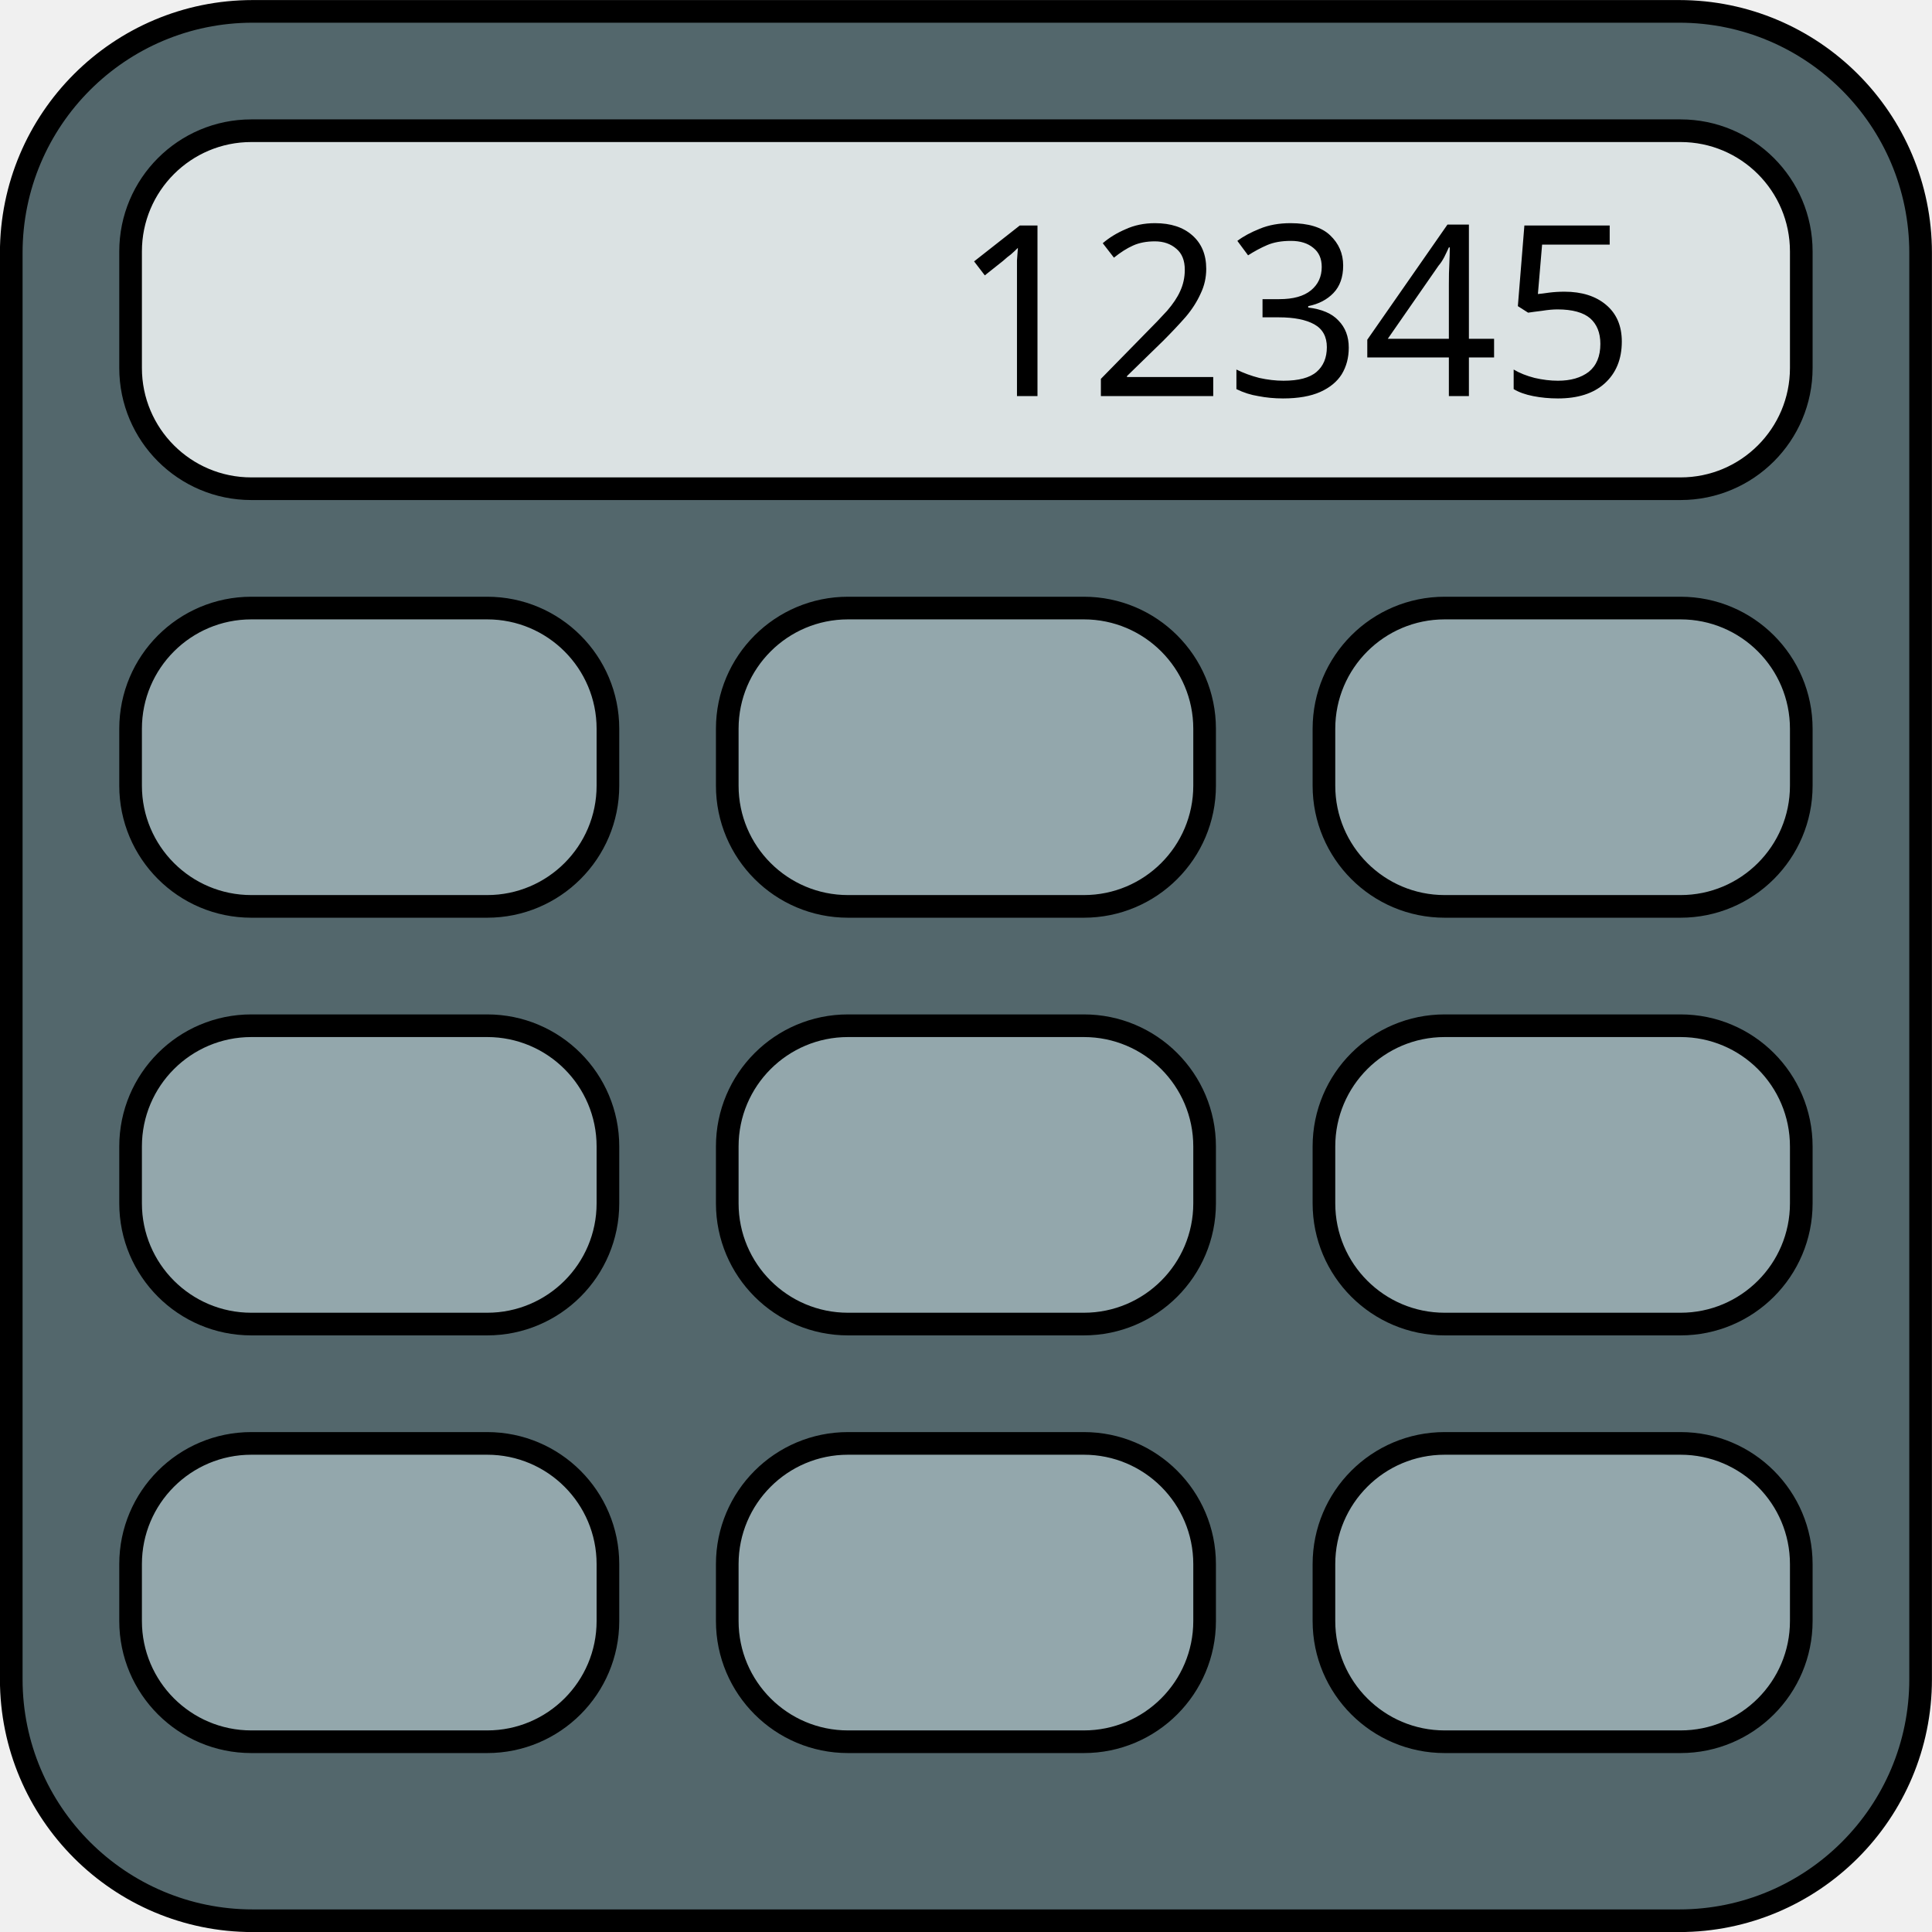
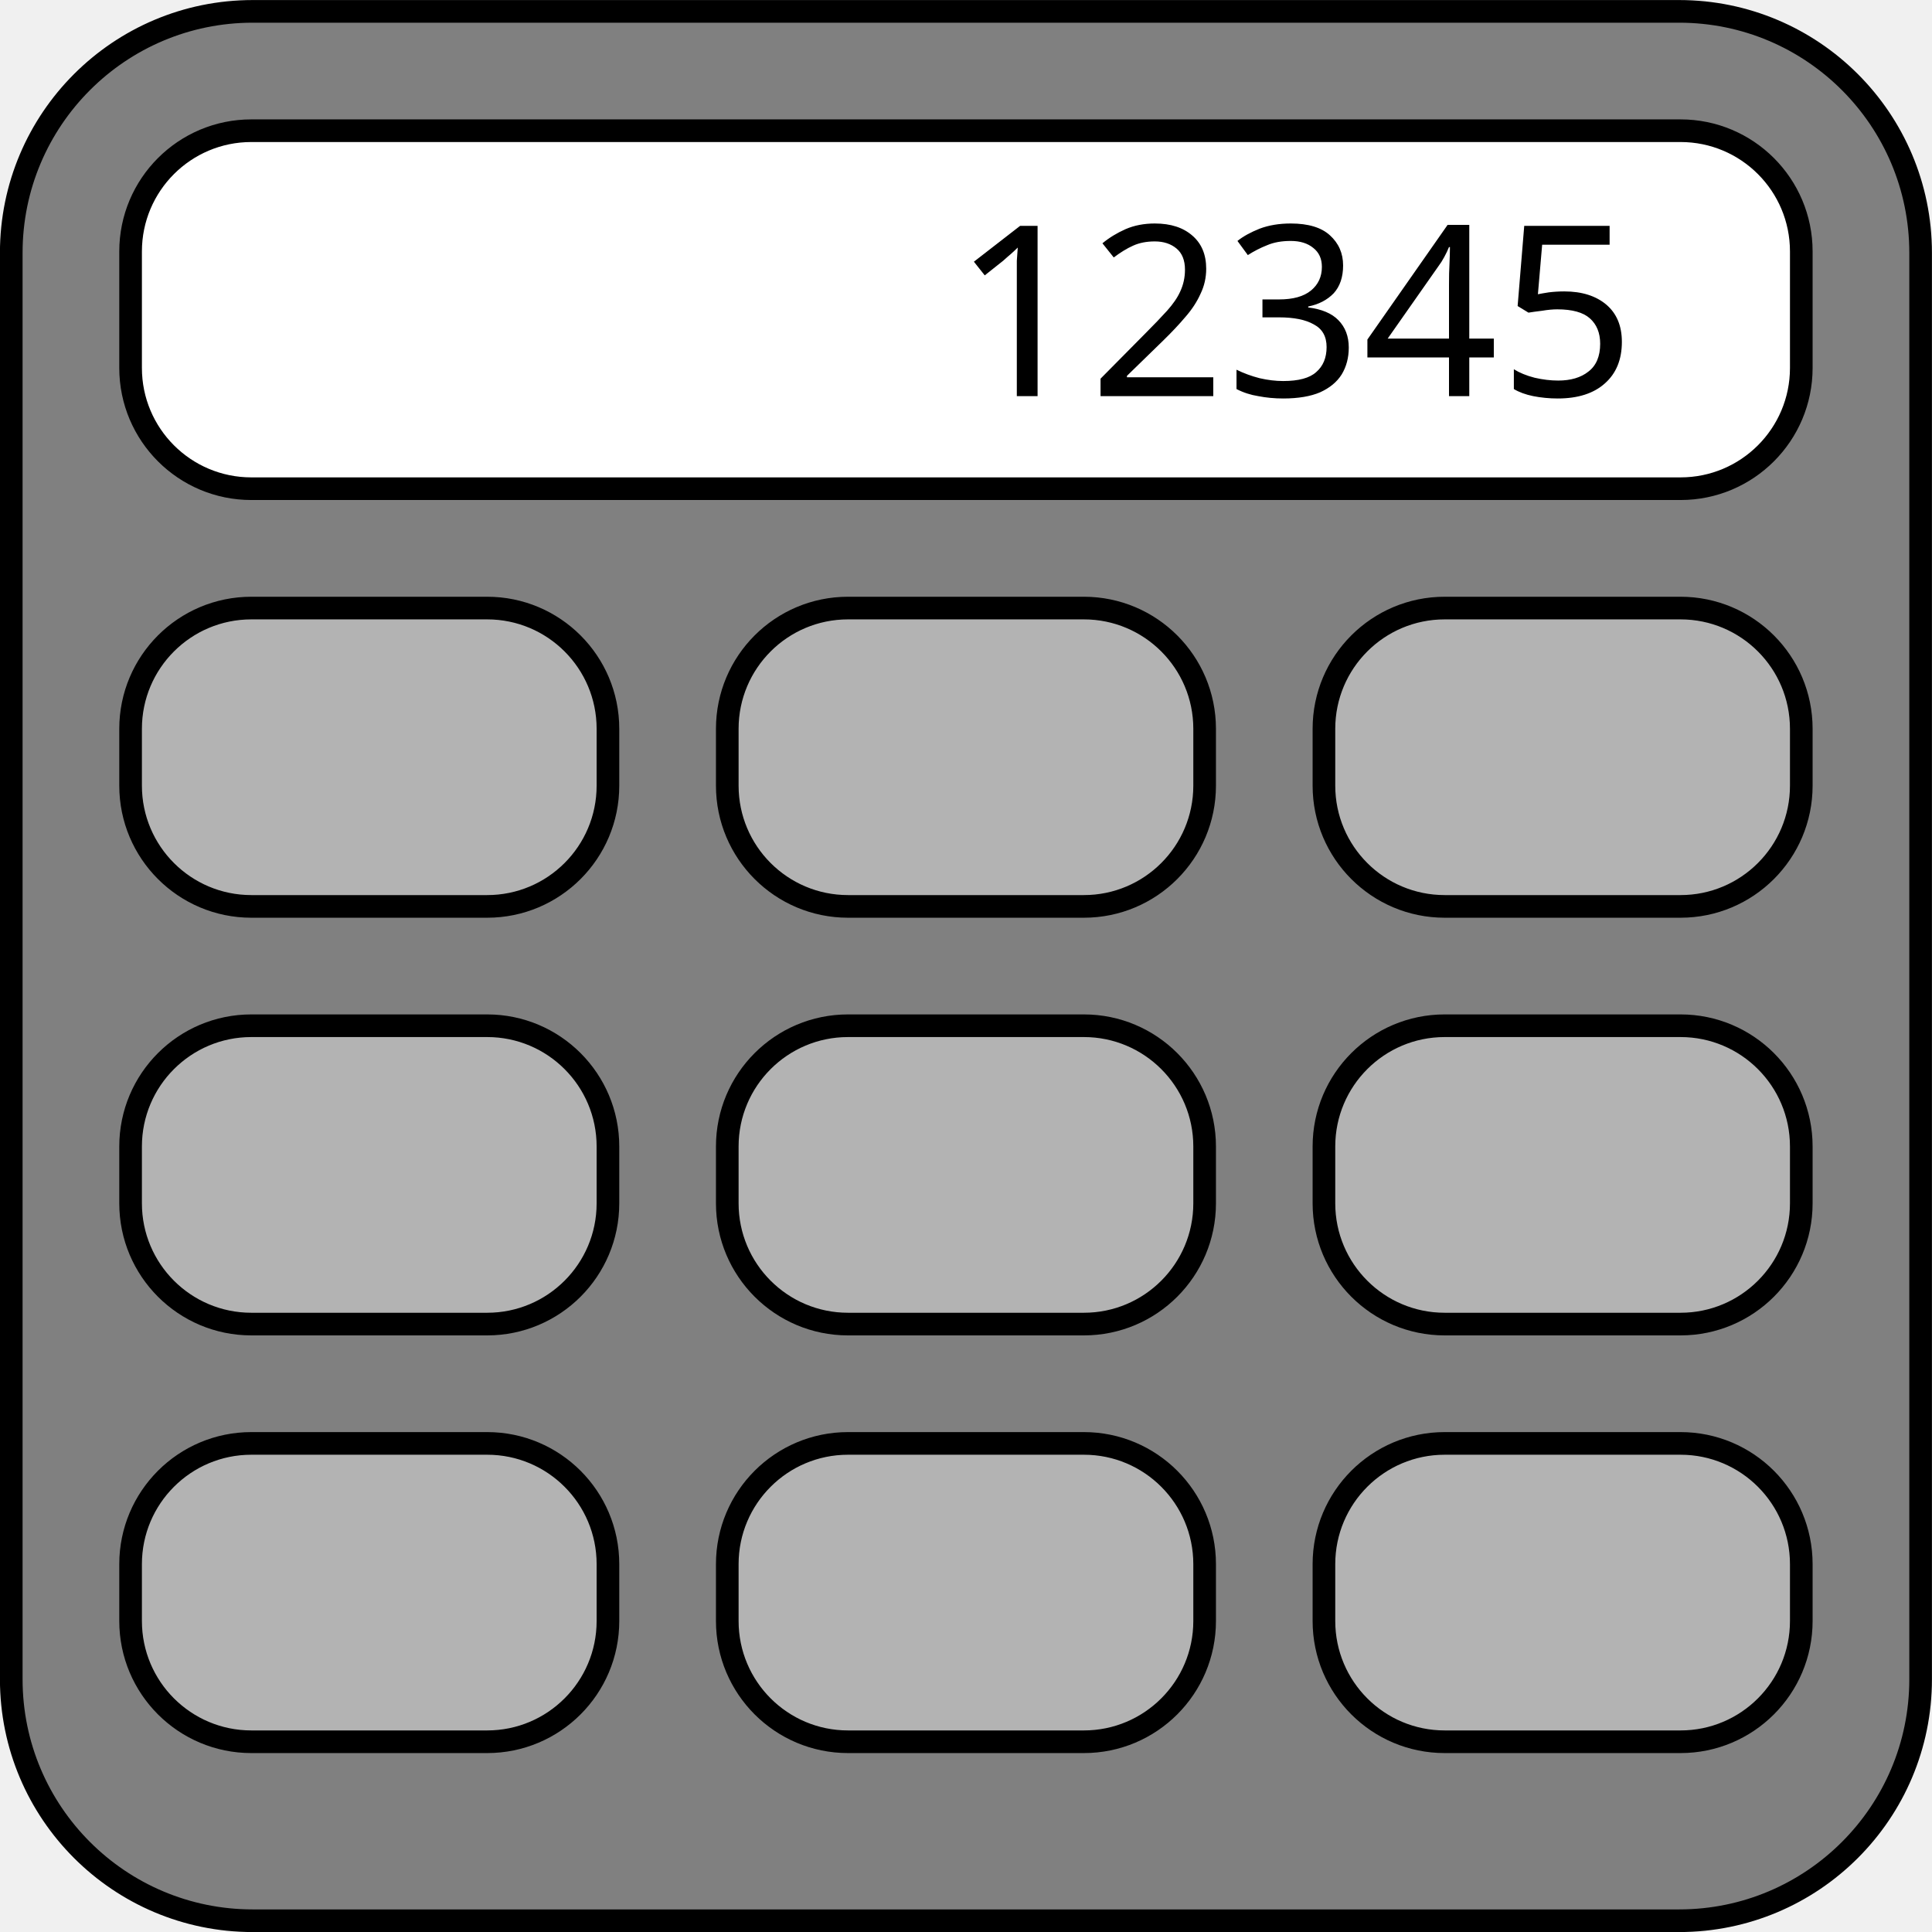
<svg xmlns="http://www.w3.org/2000/svg" width="64" height="64" id="svg2" version="1.1">
  <defs id="defs4" />
  <g id="layer1" transform="translate(0,-988.3622)">
-     <g id="g4121" transform="matrix(0.9882825,0,0,0.9882826,0.3727627,11.95816)">
-       <rect rx="8.095" ry="8.095" y="988.362" x="1.9073486e-06" height="64" width="64" id="rect3929-17-62" style="fill:#53676c;stroke:#000000;stroke-width:0.759;stroke-linecap:round;stroke-linejoin:round;stroke-miterlimit:4;stroke-dasharray:none" />
-       <rect rx="4.047" ry="4.047" y="992.362" x="4" height="12" width="56" id="rect3166" style="fill:#dbe2e3;fill-opacity:1;stroke:#000000;stroke-width:0.759;stroke-linecap:round;stroke-linejoin:round;stroke-miterlimit:4;stroke-dasharray:none" />
-       <rect rx="4.047" ry="4.047" y="1008.362" x="4" height="10" width="16" id="rect3166-6" style="fill:#93a7ac;fill-opacity:1;stroke:#000000;stroke-width:0.759;stroke-linecap:round;stroke-linejoin:round;stroke-miterlimit:4;stroke-dasharray:none" />
-       <rect ry="4.047" y="1008.362" x="24" height="10" width="16" id="rect3166-6-6" style="fill:#93a7ac;fill-opacity:1;stroke:#000000;stroke-width:0.759;stroke-linecap:round;stroke-linejoin:round;stroke-miterlimit:4;stroke-dasharray:none" rx="4.047" />
-       <rect ry="4.047" y="1008.362" x="44" height="10" width="16" id="rect3166-6-0" style="fill:#93a7ac;fill-opacity:1;stroke:#000000;stroke-width:0.759;stroke-linecap:round;stroke-linejoin:round;stroke-miterlimit:4;stroke-dasharray:none" rx="4.047" />
-       <rect ry="4.047" y="1022.362" x="4" height="10" width="16" id="rect3166-6-2" style="fill:#93a7ac;fill-opacity:1;stroke:#000000;stroke-width:0.759;stroke-linecap:round;stroke-linejoin:round;stroke-miterlimit:4;stroke-dasharray:none" rx="4.047" />
-       <rect ry="4.047" y="1022.362" x="24" height="10" width="16" id="rect3166-6-6-4" style="fill:#93a7ac;fill-opacity:1;stroke:#000000;stroke-width:0.759;stroke-linecap:round;stroke-linejoin:round;stroke-miterlimit:4;stroke-dasharray:none" rx="4.047" />
-       <rect ry="4.047" y="1022.362" x="44" height="10" width="16" id="rect3166-6-0-4" style="fill:#93a7ac;fill-opacity:1;stroke:#000000;stroke-width:0.759;stroke-linecap:round;stroke-linejoin:round;stroke-miterlimit:4;stroke-dasharray:none" rx="4.047" />
-       <rect ry="4.047" y="1036.362" x="4" height="10" width="16" id="rect3166-6-67" style="fill:#93a7ac;fill-opacity:1;stroke:#000000;stroke-width:0.759;stroke-linecap:round;stroke-linejoin:round;stroke-miterlimit:4;stroke-dasharray:none" rx="4.047" />
-       <rect ry="4.047" y="1036.362" x="24" height="10" width="16" id="rect3166-6-6-2" style="fill:#93a7ac;fill-opacity:1;stroke:#000000;stroke-width:0.759;stroke-linecap:round;stroke-linejoin:round;stroke-miterlimit:4;stroke-dasharray:none" rx="4.047" />
-       <rect ry="4.047" y="1036.362" x="44" height="10" width="16" id="rect3166-6-0-2" style="fill:#93a7ac;fill-opacity:1;stroke:#000000;stroke-width:0.759;stroke-linecap:round;stroke-linejoin:round;stroke-miterlimit:4;stroke-dasharray:none" rx="4.047" />
-       <text id="text3345" y="1001.259" x="31.554" style="font-size:8px;font-style:normal;font-variant:normal;font-weight:normal;font-stretch:normal;text-align:start;line-height:125%;letter-spacing:0px;word-spacing:0px;writing-mode:lr-tb;text-anchor:start;fill:#000000;fill-opacity:1;stroke:none;font-family:Sans;-inkscape-font-specification:Sans" xml:space="preserve">
-         <tspan y="1001.259" x="31.554" id="tspan3351">12345</tspan>
-       </text>
-     </g>
+     <rect style="fill:#808080;stroke:#000000;stroke-width:0.75;stroke-linecap:round;stroke-linejoin:round;stroke-miterlimit:4;stroke-dasharray:none" id="rect3929-17-62" width="63.25" height="63.25" x="0.373" y="988.739" ry="8" rx="8" />
+     <rect style="fill:#ffffff;fill-opacity:1;stroke:#000000;stroke-width:0.75;stroke-linecap:round;stroke-linejoin:round;stroke-miterlimit:4;stroke-dasharray:none" id="rect3166" width="55.344" height="11.859" x="4.326" y="992.692" ry="4" rx="4" />
+     <rect style="fill:#b3b3b3;fill-opacity:1;stroke:#000000;stroke-width:0.75;stroke-linecap:round;stroke-linejoin:round;stroke-miterlimit:4;stroke-dasharray:none" id="rect3166-6" width="15.813" height="9.883" x="4.326" y="1008.505" ry="4" rx="4" />
+     <rect rx="4" style="fill:#b3b3b3;fill-opacity:1;stroke:#000000;stroke-width:0.75;stroke-linecap:round;stroke-linejoin:round;stroke-miterlimit:4;stroke-dasharray:none" id="rect3166-6-6" width="15.813" height="9.883" x="24.092" y="1008.505" ry="4" />
+     <rect rx="4" style="fill:#b3b3b3;fill-opacity:1;stroke:#000000;stroke-width:0.75;stroke-linecap:round;stroke-linejoin:round;stroke-miterlimit:4;stroke-dasharray:none" id="rect3166-6-0" width="15.813" height="9.883" x="43.857" y="1008.505" ry="4" />
+     <rect rx="4" style="fill:#b3b3b3;fill-opacity:1;stroke:#000000;stroke-width:0.75;stroke-linecap:round;stroke-linejoin:round;stroke-miterlimit:4;stroke-dasharray:none" id="rect3166-6-2" width="15.813" height="9.883" x="4.326" y="1022.341" ry="4" />
+     <rect rx="4" style="fill:#b3b3b3;fill-opacity:1;stroke:#000000;stroke-width:0.75;stroke-linecap:round;stroke-linejoin:round;stroke-miterlimit:4;stroke-dasharray:none" id="rect3166-6-6-4" width="15.813" height="9.883" x="24.092" y="1022.341" ry="4" />
+     <rect rx="4" style="fill:#b3b3b3;fill-opacity:1;stroke:#000000;stroke-width:0.75;stroke-linecap:round;stroke-linejoin:round;stroke-miterlimit:4;stroke-dasharray:none" id="rect3166-6-0-4" width="15.813" height="9.883" x="43.857" y="1022.341" ry="4" />
+     <rect rx="4" style="fill:#b3b3b3;fill-opacity:1;stroke:#000000;stroke-width:0.75;stroke-linecap:round;stroke-linejoin:round;stroke-miterlimit:4;stroke-dasharray:none" id="rect3166-6-67" width="15.813" height="9.883" x="4.326" y="1036.177" ry="4" />
+     <rect rx="4" style="fill:#b3b3b3;fill-opacity:1;stroke:#000000;stroke-width:0.75;stroke-linecap:round;stroke-linejoin:round;stroke-miterlimit:4;stroke-dasharray:none" id="rect3166-6-6-2" width="15.813" height="9.883" x="24.092" y="1036.177" ry="4" />
+     <rect rx="4" style="fill:#b3b3b3;fill-opacity:1;stroke:#000000;stroke-width:0.75;stroke-linecap:round;stroke-linejoin:round;stroke-miterlimit:4;stroke-dasharray:none" id="rect3166-6-0-2" width="15.813" height="9.883" x="43.857" y="1036.177" ry="4" />
+     <text xml:space="preserve" style="font-size:7.906px;font-style:normal;font-variant:normal;font-weight:normal;font-stretch:normal;text-align:start;line-height:125%;letter-spacing:0px;word-spacing:0px;writing-mode:lr-tb;text-anchor:start;fill:#000000;fill-opacity:1;stroke:none;font-family:Sans;-inkscape-font-specification:Sans" x="31.557" y="1001.485" id="text3345">
+       <tspan id="tspan3351" x="31.557" y="1001.485">12345</tspan>
+     </text>
  </g>
</svg>
